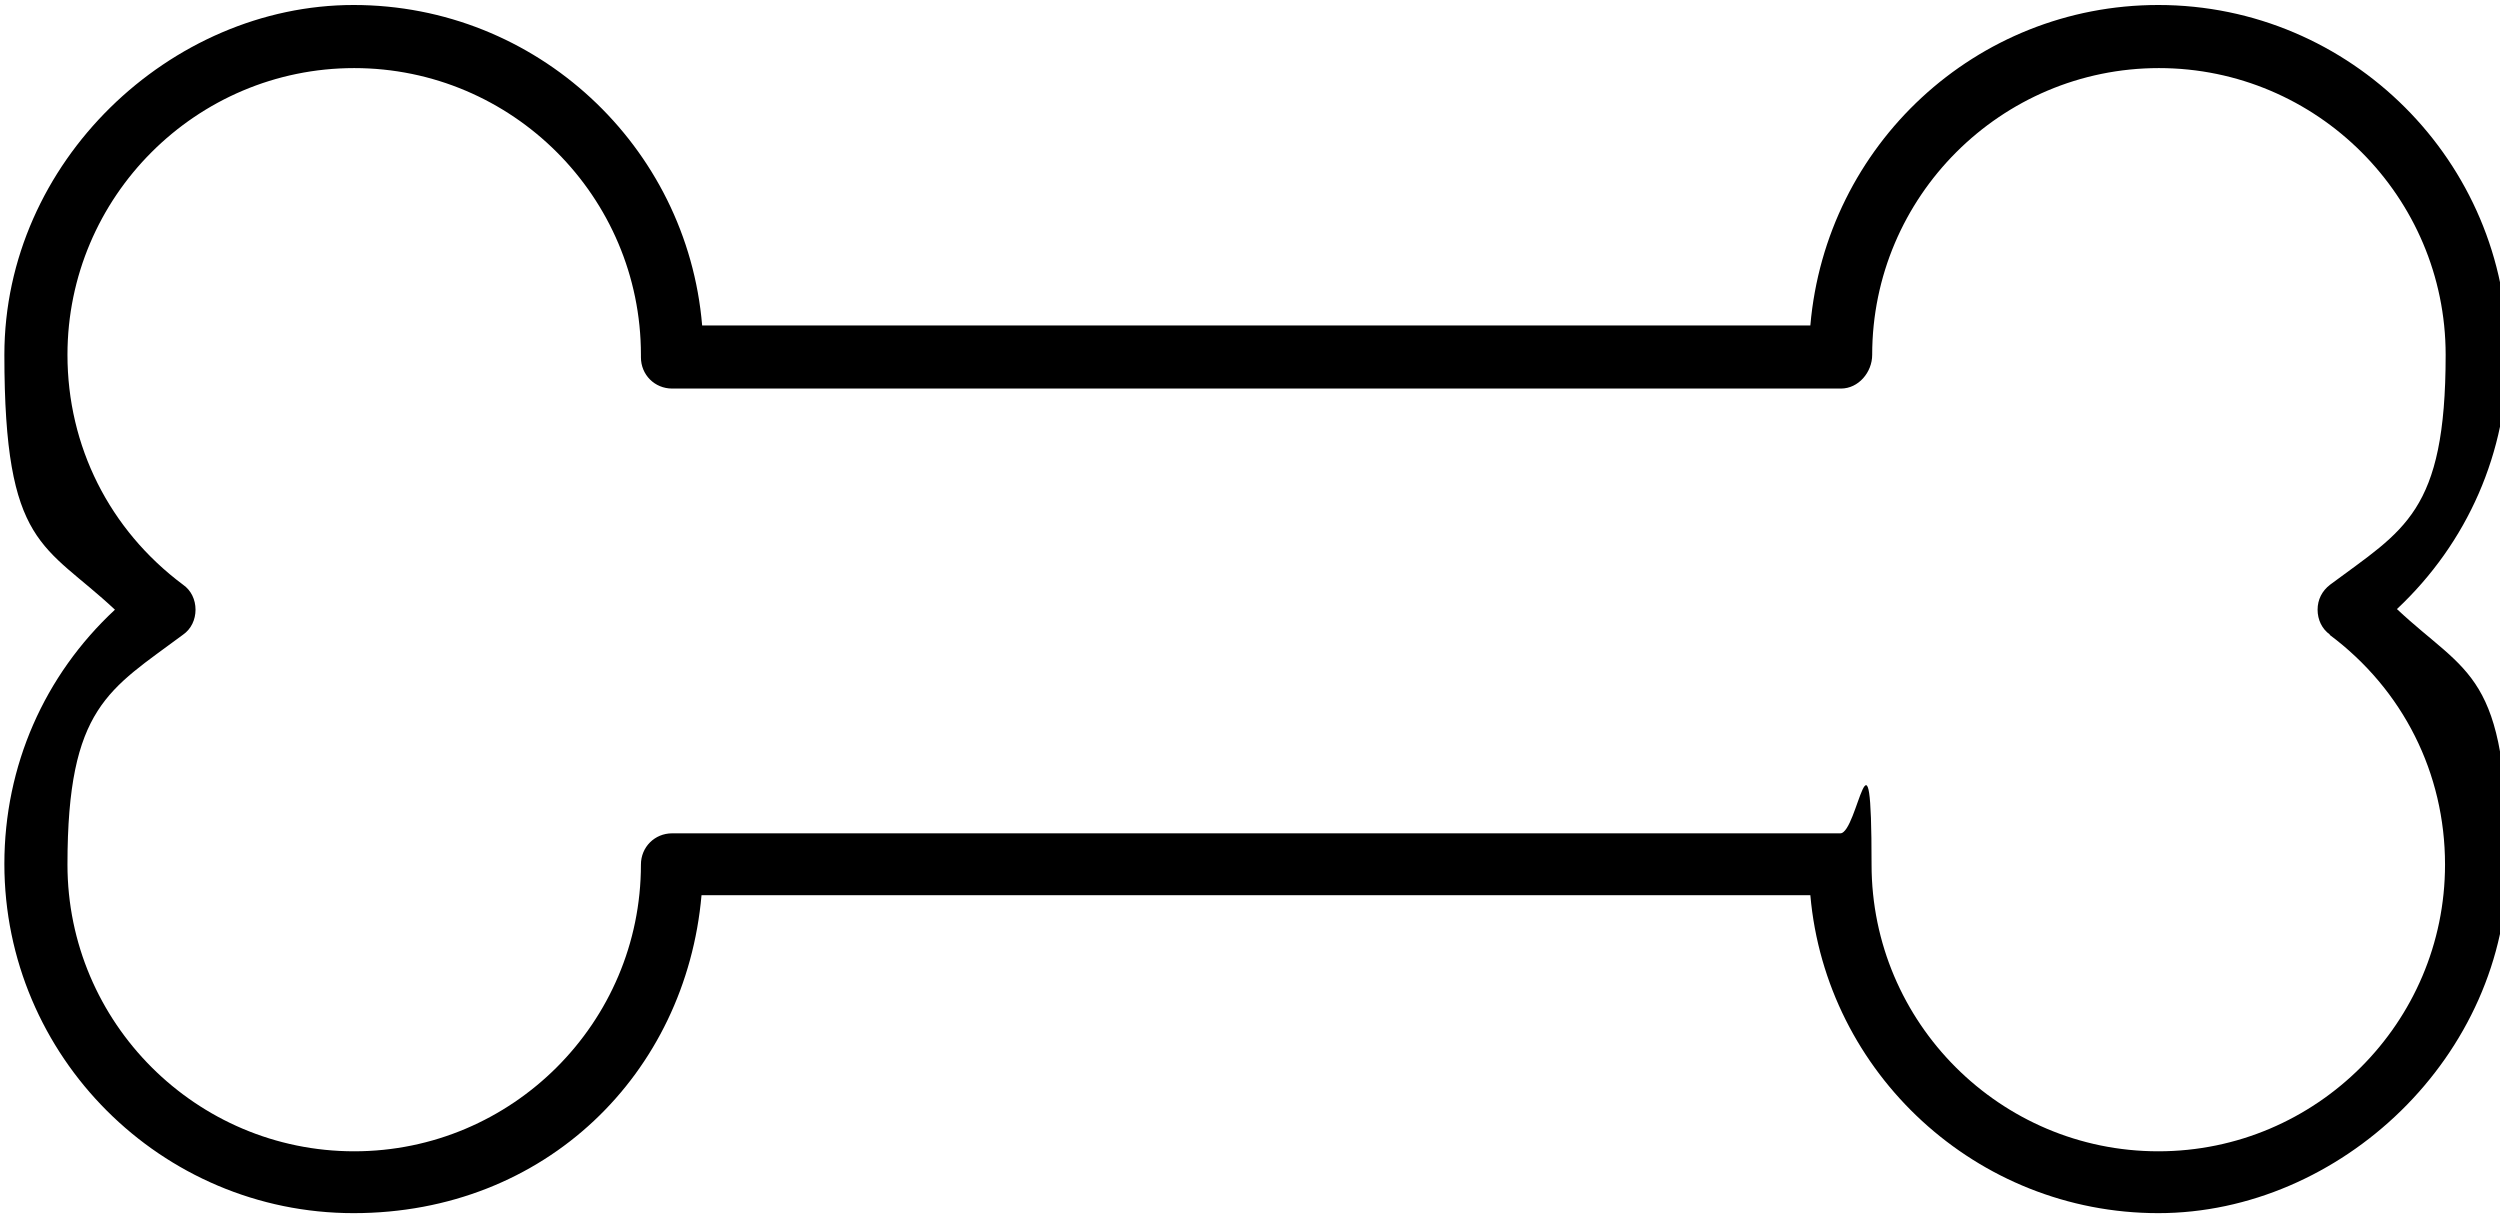
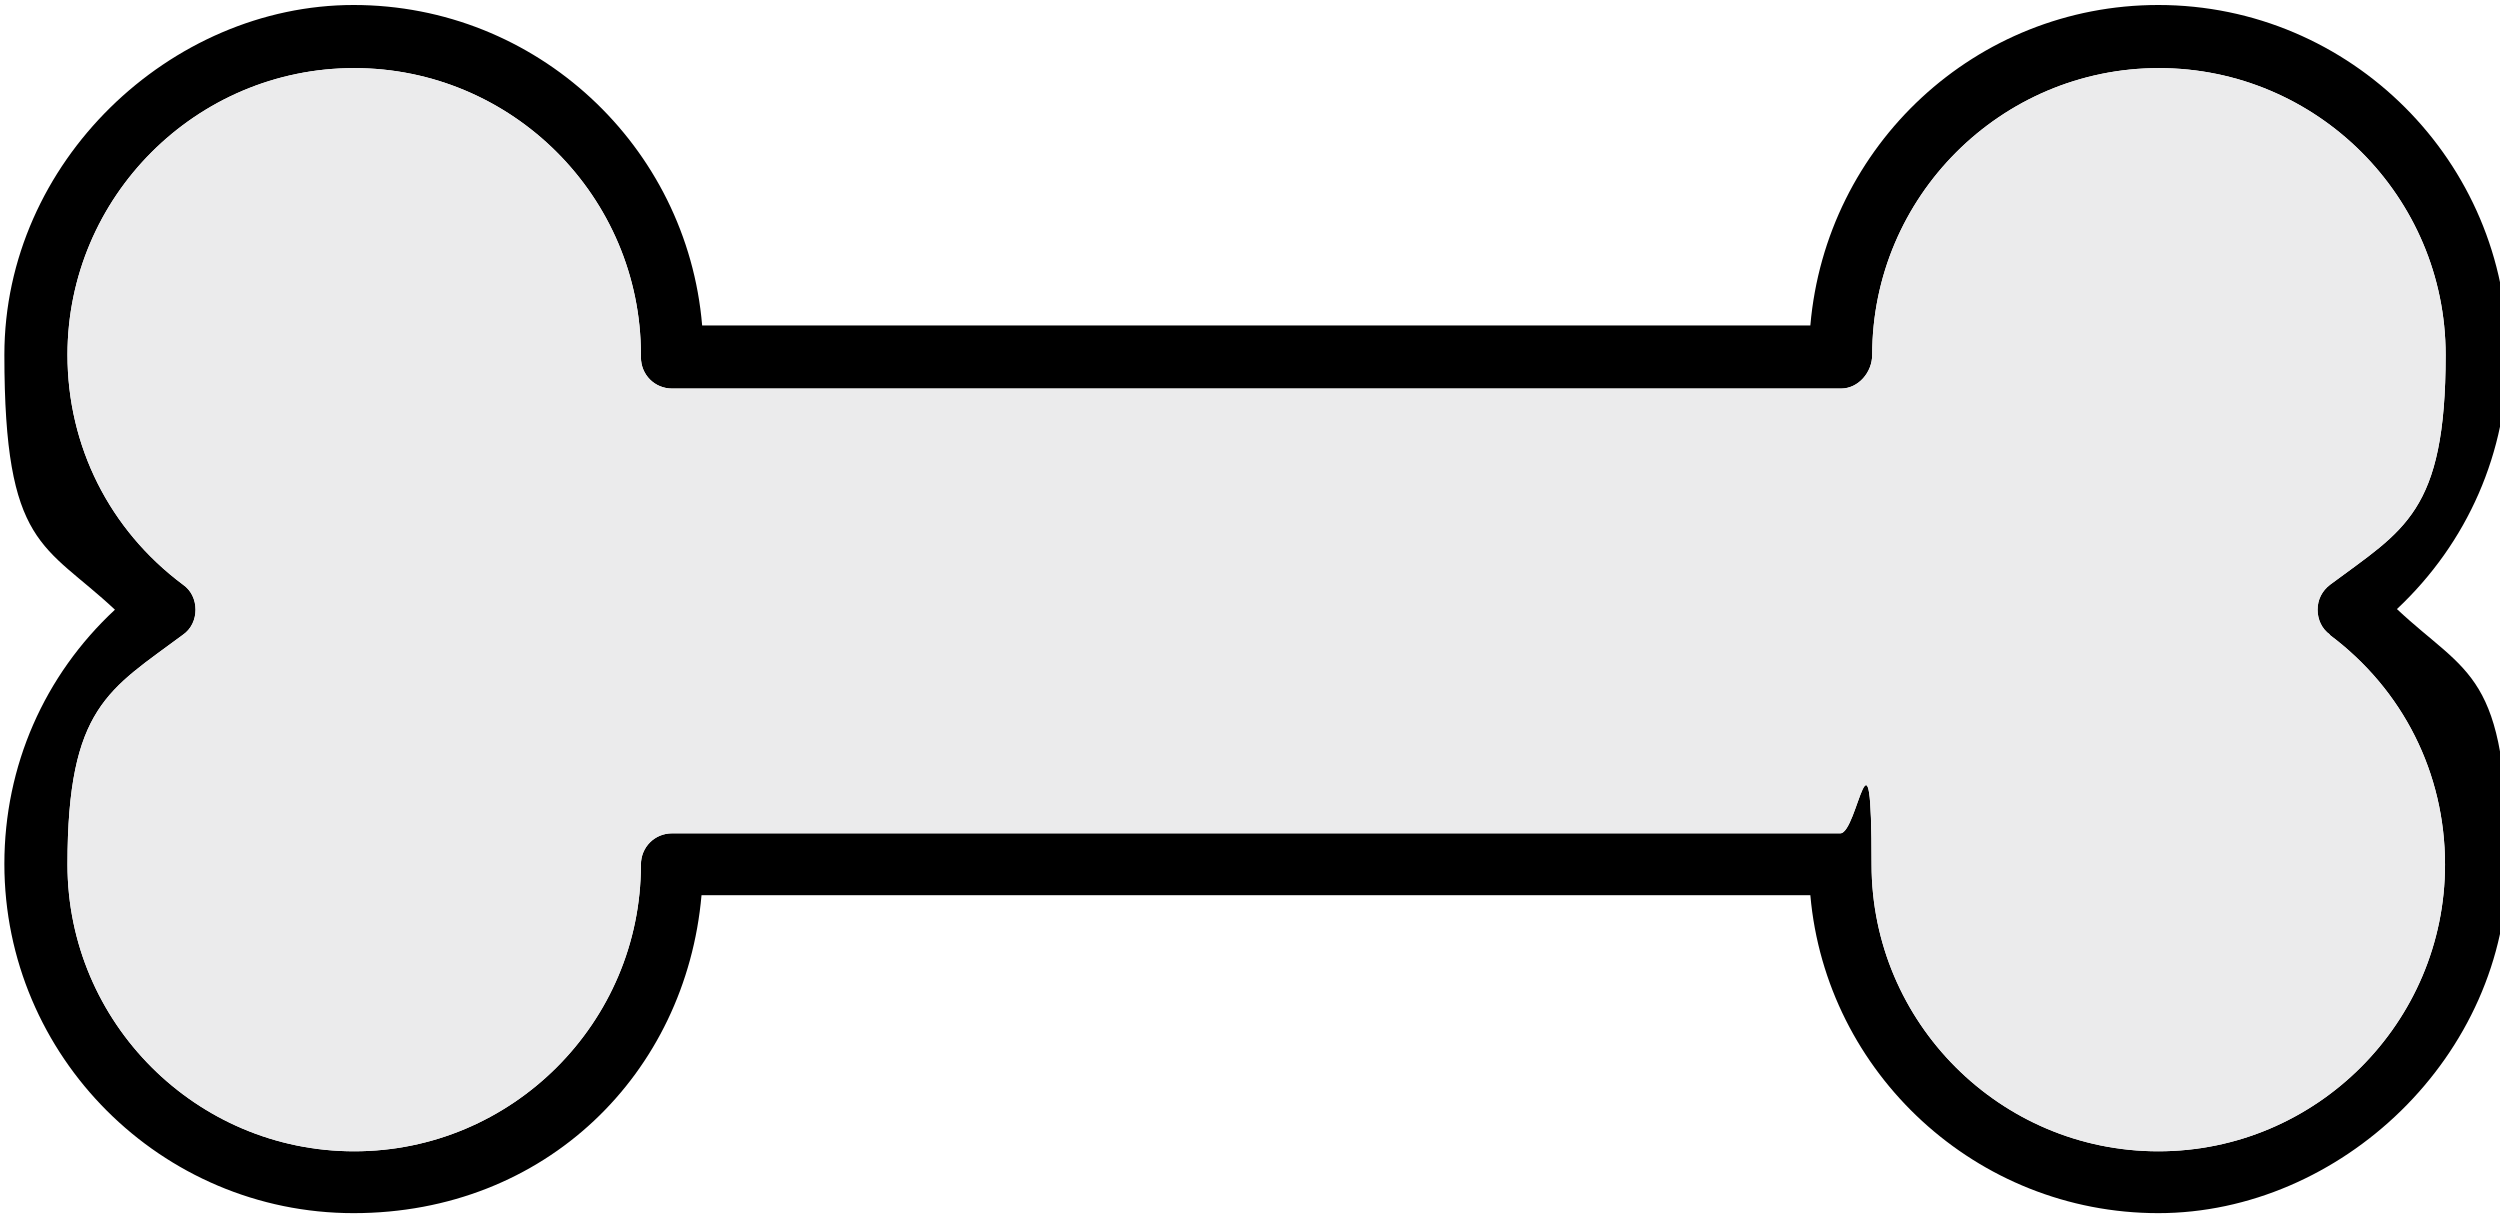
<svg xmlns="http://www.w3.org/2000/svg" id="Layer_1" version="1.1" viewBox="0 0 400.2 195">
-   <path d="M345.5.8c-29.2,0-53.2,22.4-55.7,51.3H112.4C110,23.4,85.9.8,56.6.8S.7,25.9.7,56.8s6.4,30.2,17.7,40.8C7.1,108.1.7,122.6.7,138.3c0,30.8,25.1,55.9,55.9,55.9s53.2-22.4,55.7-50.9h177.5c2.5,28.5,26.6,50.9,55.7,50.9s55.9-25.1,55.9-55.9-6.4-30.2-17.7-40.8c11.3-10.6,17.7-25.1,17.7-40.8,0-30.8-25.1-55.9-55.9-55.9ZM372.9,101.6c11.8,8.8,18.5,22.2,18.5,36.8,0,25.3-20.6,45.9-45.9,45.9s-45.9-20.6-45.9-45.9-2.2-5-5-5H107.6c-2.8,0-5,2.2-5,5,0,25.3-20.6,45.9-45.9,45.9s-45.9-20.6-45.9-45.9,6.7-28,18.5-36.8c1.3-.9,2-2.4,2-4s-.7-3.1-2-4c-11.8-8.8-18.5-22.2-18.5-36.8,0-25.3,20.6-45.9,45.9-45.9s45.9,20.6,45.9,45.9v.4c0,2.8,2.2,5,5,5h187.1c2.8,0,5-2.6,5-5.4,0-25.3,20.6-45.9,45.9-45.9s45.9,20.6,45.9,45.9-6.7,28-18.5,36.8c-1.3,1-2,2.4-2,4s.7,3.1,2,4Z" />
+   <defs>
+     <style>
+       .st0 {
+         fill: #ebebec;
+       }
+     </style>
+   </defs>
+   <path d="M345.5.8c-29.2,0-53.2,22.4-55.7,51.3H112.4C110,23.4,85.9.8,56.6.8S.7,25.9.7,56.8s6.4,30.2,17.7,40.8C7.1,108.1.7,122.6.7,138.3c0,30.8,25.1,55.9,55.9,55.9s53.2-22.4,55.7-50.9h177.5c2.5,28.5,26.6,50.9,55.7,50.9s55.9-25.1,55.9-55.9-6.4-30.2-17.7-40.8c11.3-10.6,17.7-25.1,17.7-40.8,0-30.8-25.1-55.9-55.9-55.9h0ZM372.9,101.6c11.8,8.8,18.5,22.2,18.5,36.8,0,25.3-20.6,45.9-45.9,45.9s-45.9-20.6-45.9-45.9-2.2-5-5-5H107.6c-2.8,0-5,2.2-5,5,0,25.3-20.6,45.9-45.9,45.9s-45.9-20.6-45.9-45.9,6.7-28,18.5-36.8c1.3-.9,2-2.4,2-4s-.7-3.1-2-4c-11.8-8.8-18.5-22.2-18.5-36.8,0-25.3,20.6-45.9,45.9-45.9s45.9,20.6,45.9,45.9v.4c0,2.8,2.2,5,5,5h187.1c2.8,0,5-2.6,5-5.4,0-25.3,20.6-45.9,45.9-45.9s45.9,20.6,45.9,45.9-6.7,28-18.5,36.8c-1.3,1-2,2.4-2,4s.7,3.1,2,4h-.1Z" />
+   <path class="st0" d="M372.9,101.6c11.8,8.8,18.5,22.2,18.5,36.8,0,25.3-20.6,45.9-45.9,45.9s-45.9-20.6-45.9-45.9-2.2-5-5-5H107.6c-2.8,0-5,2.2-5,5,0,25.3-20.6,45.9-45.9,45.9s-45.9-20.6-45.9-45.9,6.7-28,18.5-36.8c1.3-.9,2-2.4,2-4s-.7-3.1-2-4c-11.8-8.8-18.5-22.2-18.5-36.8,0-25.3,20.6-45.9,45.9-45.9s45.9,20.6,45.9,45.9v.4c0,2.8,2.2,5,5,5h187.1c2.8,0,5-2.6,5-5.4,0-25.3,20.6-45.9,45.9-45.9s45.9,20.6,45.9,45.9-6.7,28-18.5,36.8c-1.3,1-2,2.4-2,4s.7,3.1,2,4h-.1Z" />
</svg>
